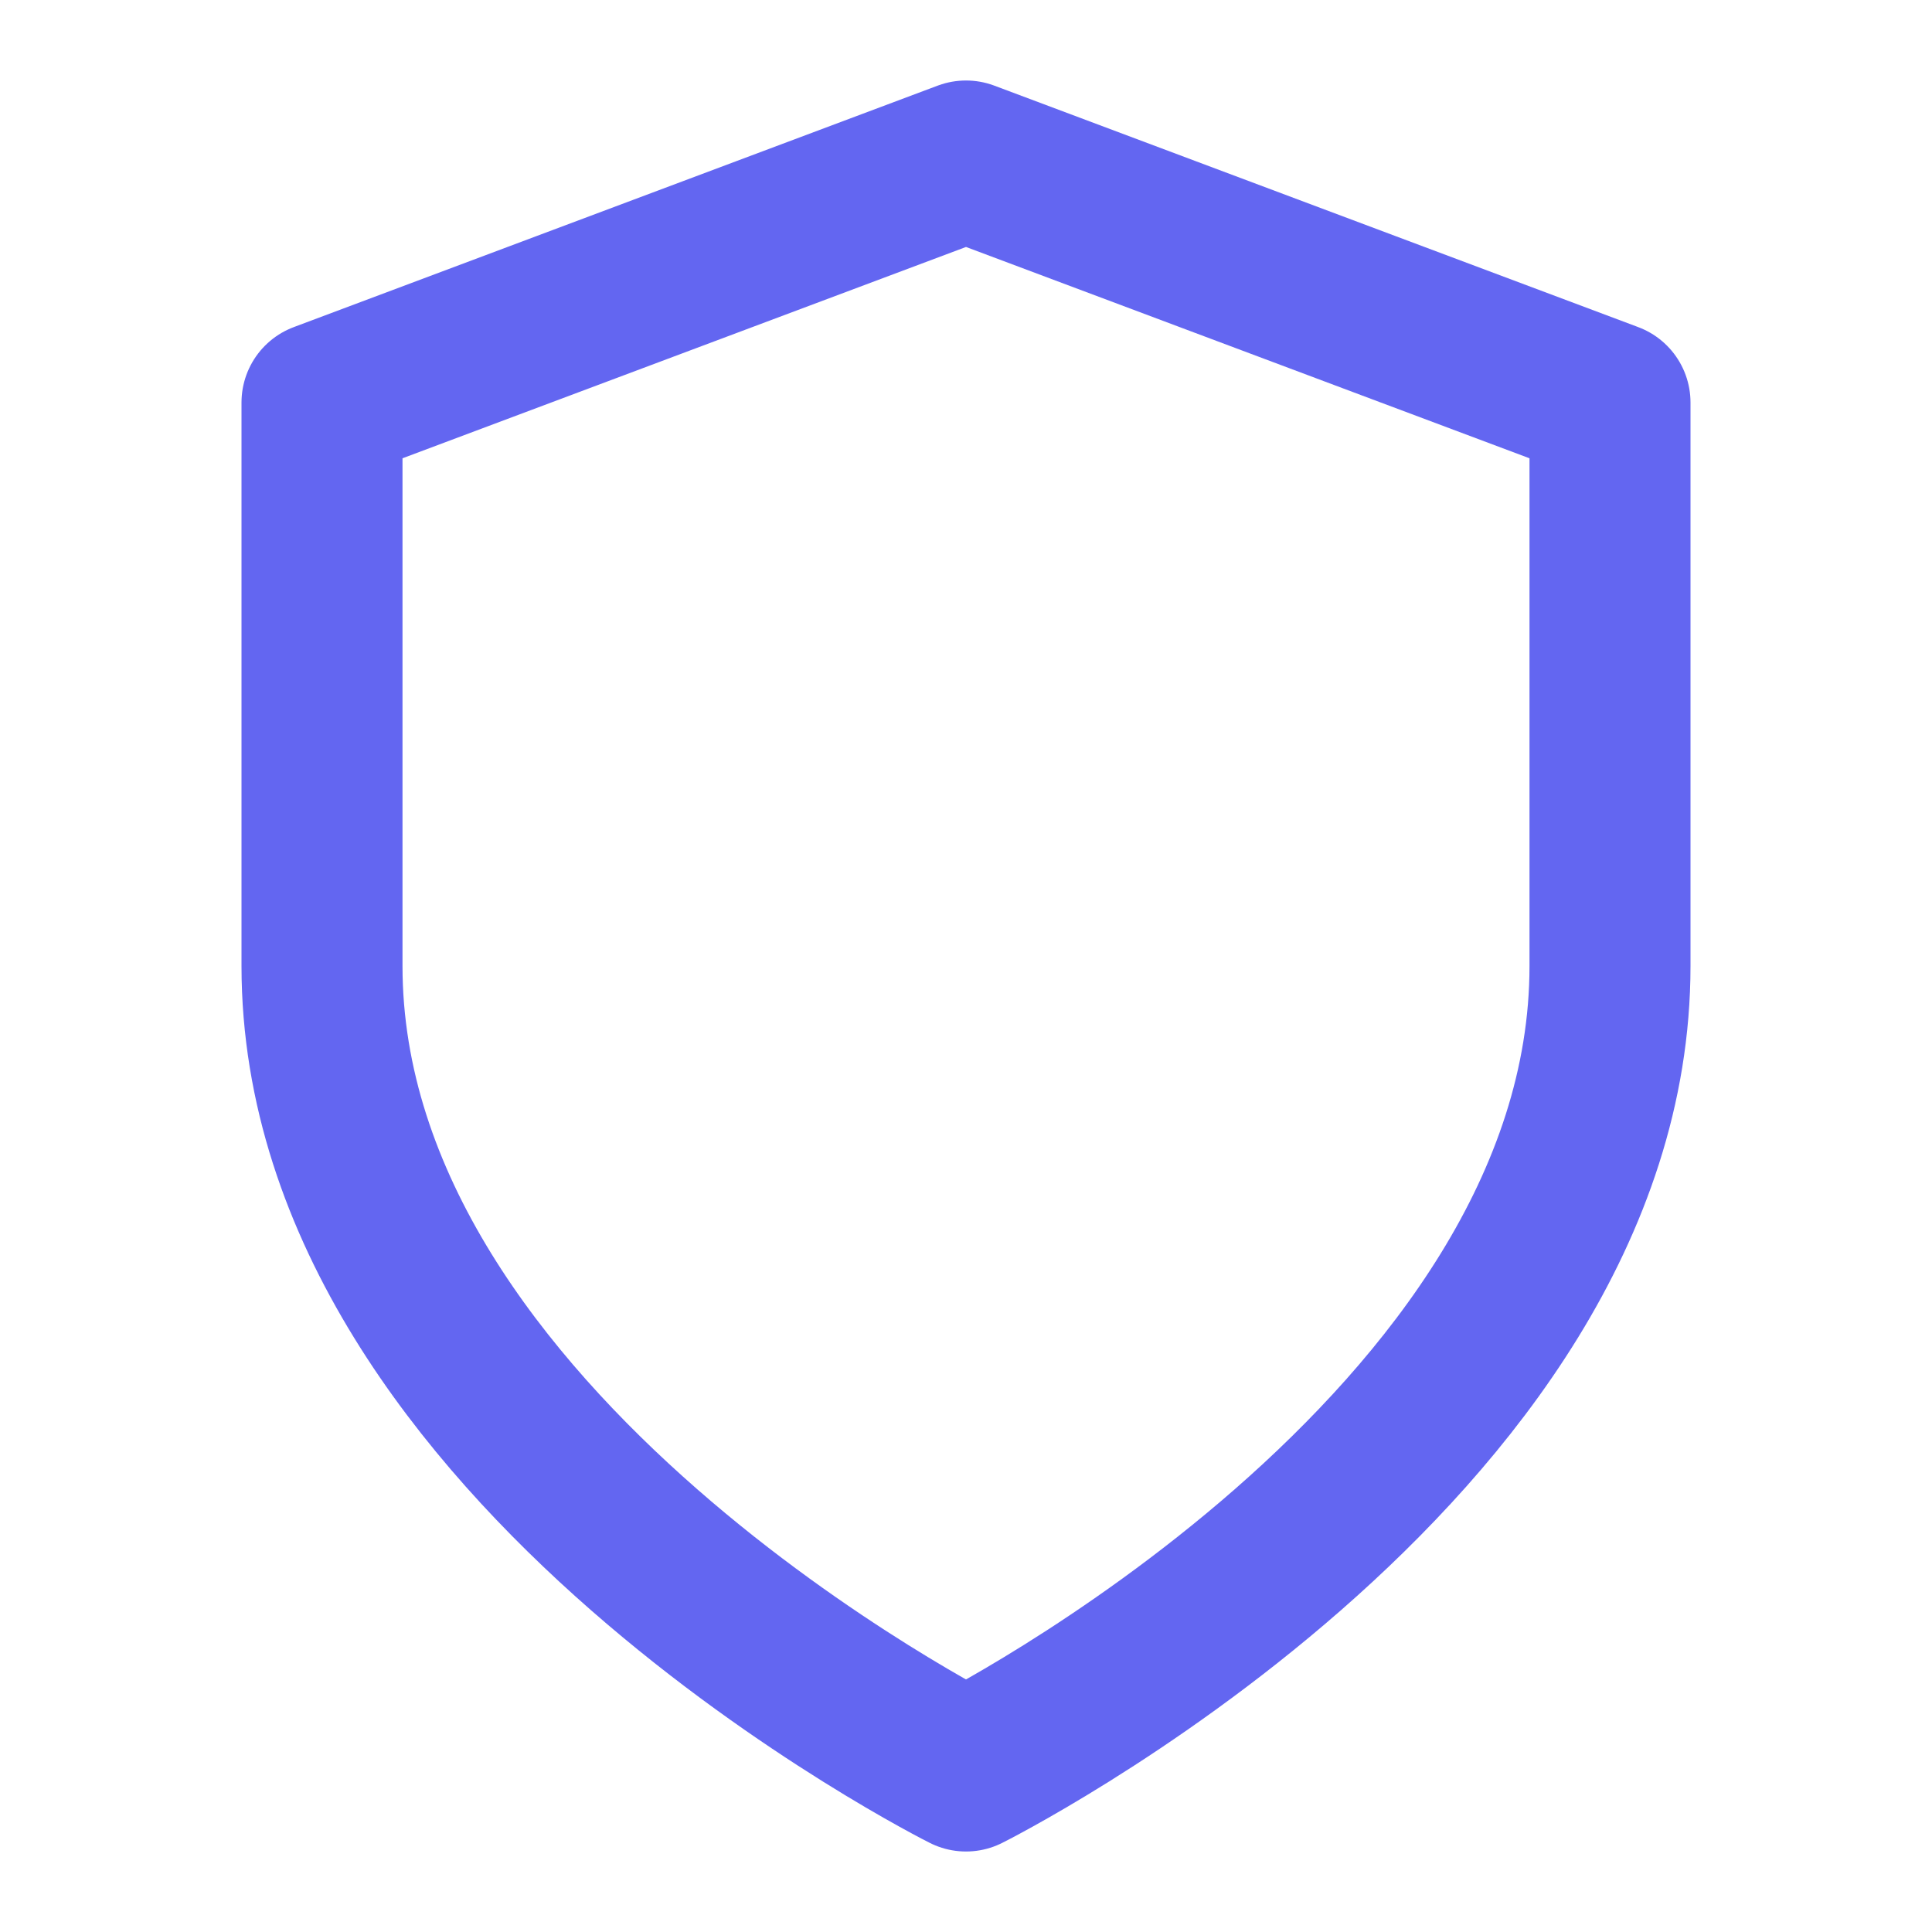
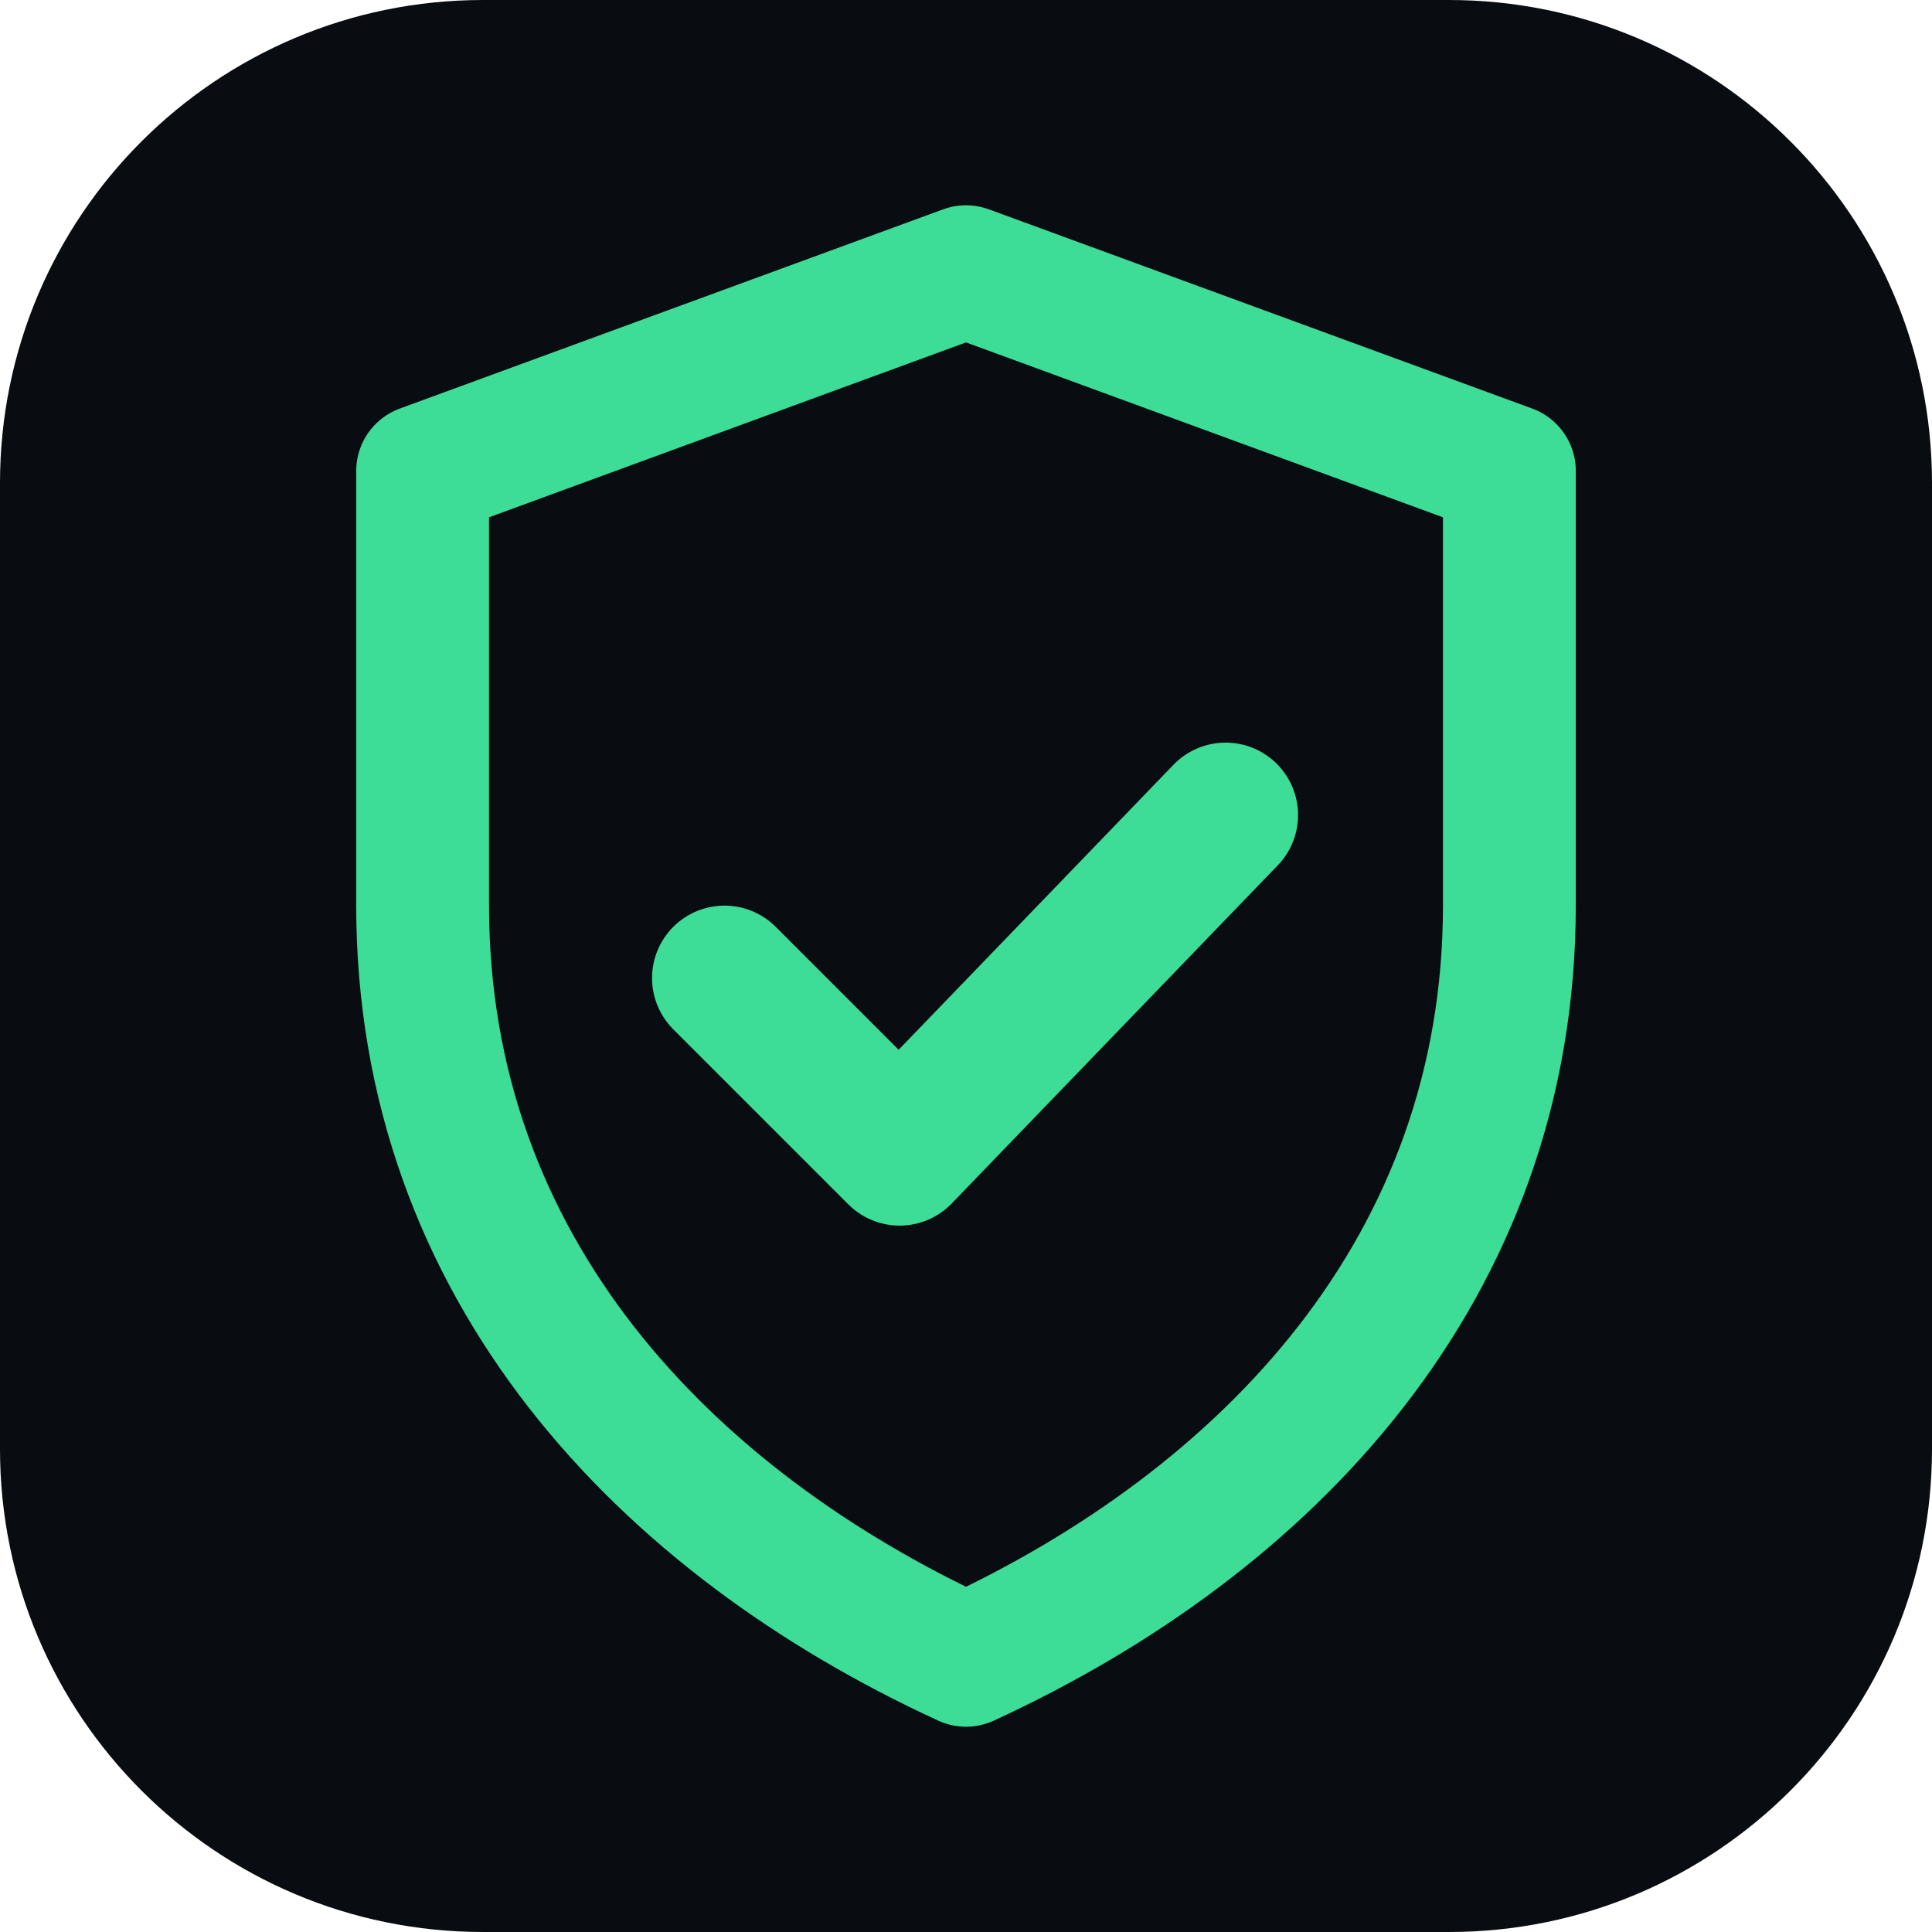
- <svg xmlns="http://www.w3.org/2000/svg" viewBox="0 0 24 24" fill="none" stroke="#6366f1" stroke-width="2" stroke-linecap="round" stroke-linejoin="round">
-   <path d="M12 22s8-4 8-10V5l-8-3-8 3v7c0 6 8 10 8 10z" />
+ <svg xmlns="http://www.w3.org/2000/svg" viewBox="0 0 32 32">
+   <rect width="32" height="32" rx="8" fill="#090C10" />
+   <path d="M16 4.5l9 3.3v7.2c0 6-4 10.2-9 12.5-5-2.3-9-6.5-9-12.5V7.8z" fill="none" stroke="#3DDC97" stroke-width="2.2" stroke-linejoin="round" />
+   <path d="M12 16.2l2.9 2.9 5.4-5.6" fill="none" stroke="#3DDC97" stroke-width="2.4" stroke-linecap="round" stroke-linejoin="round" />
</svg>
